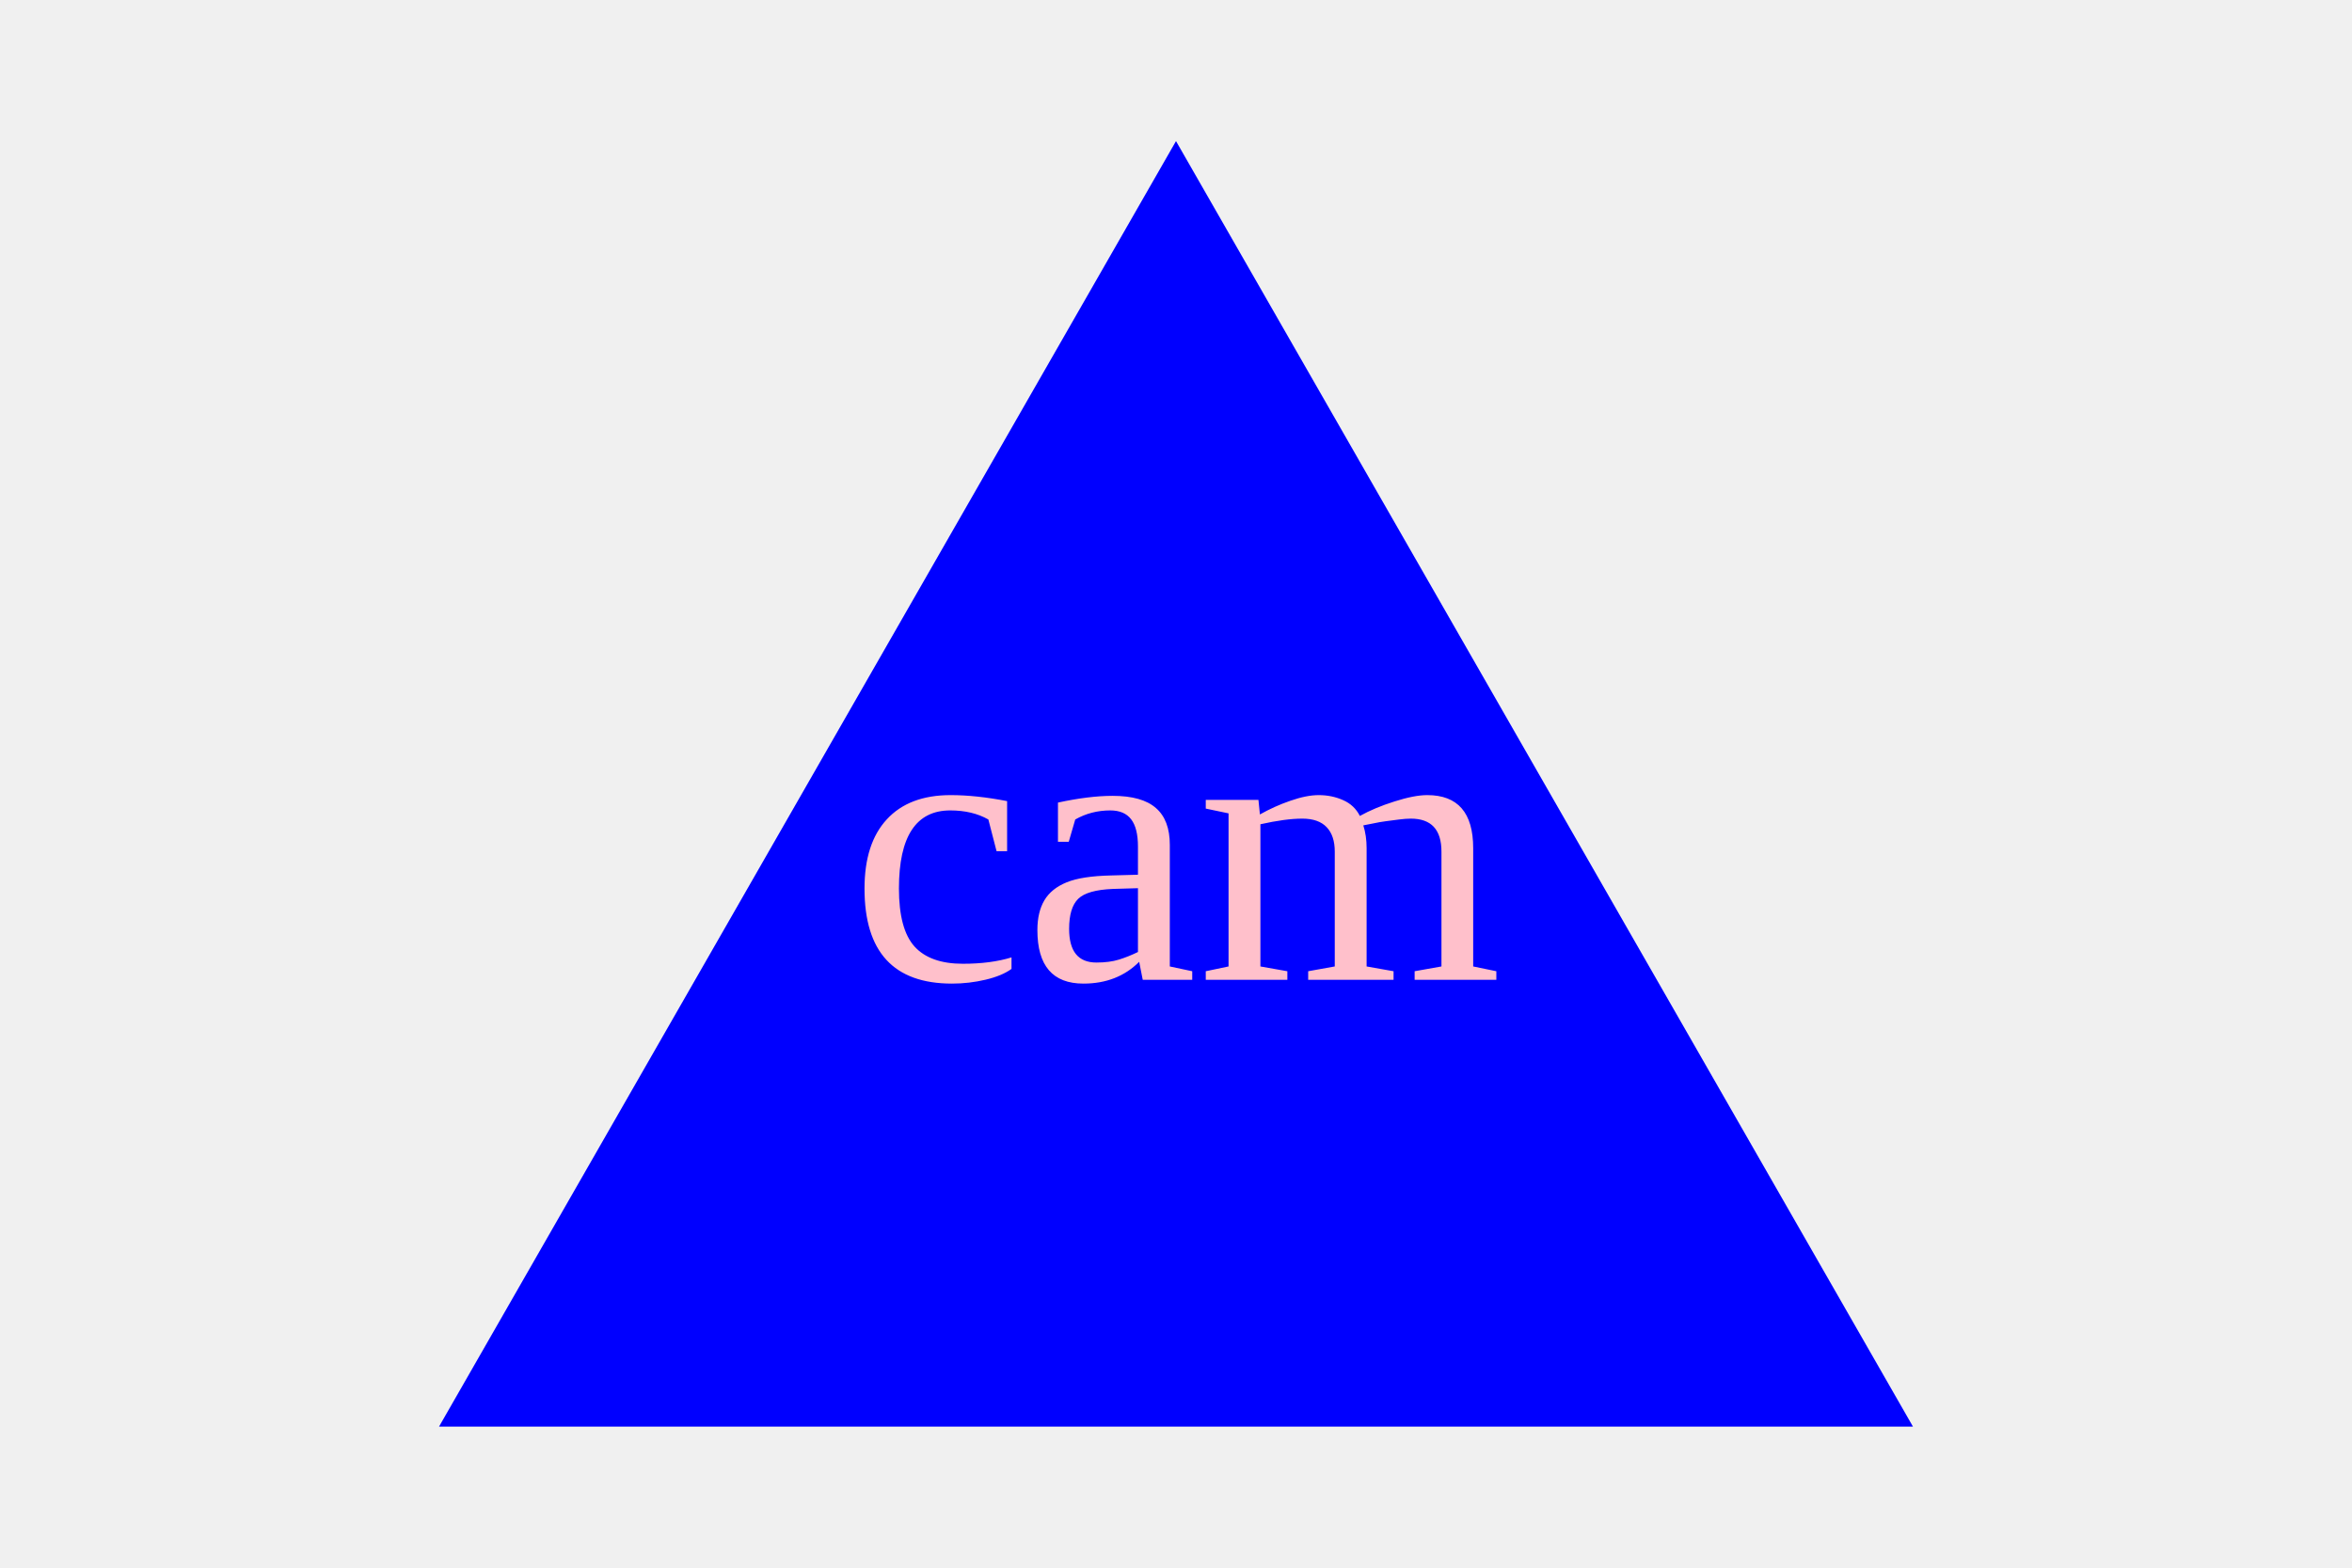
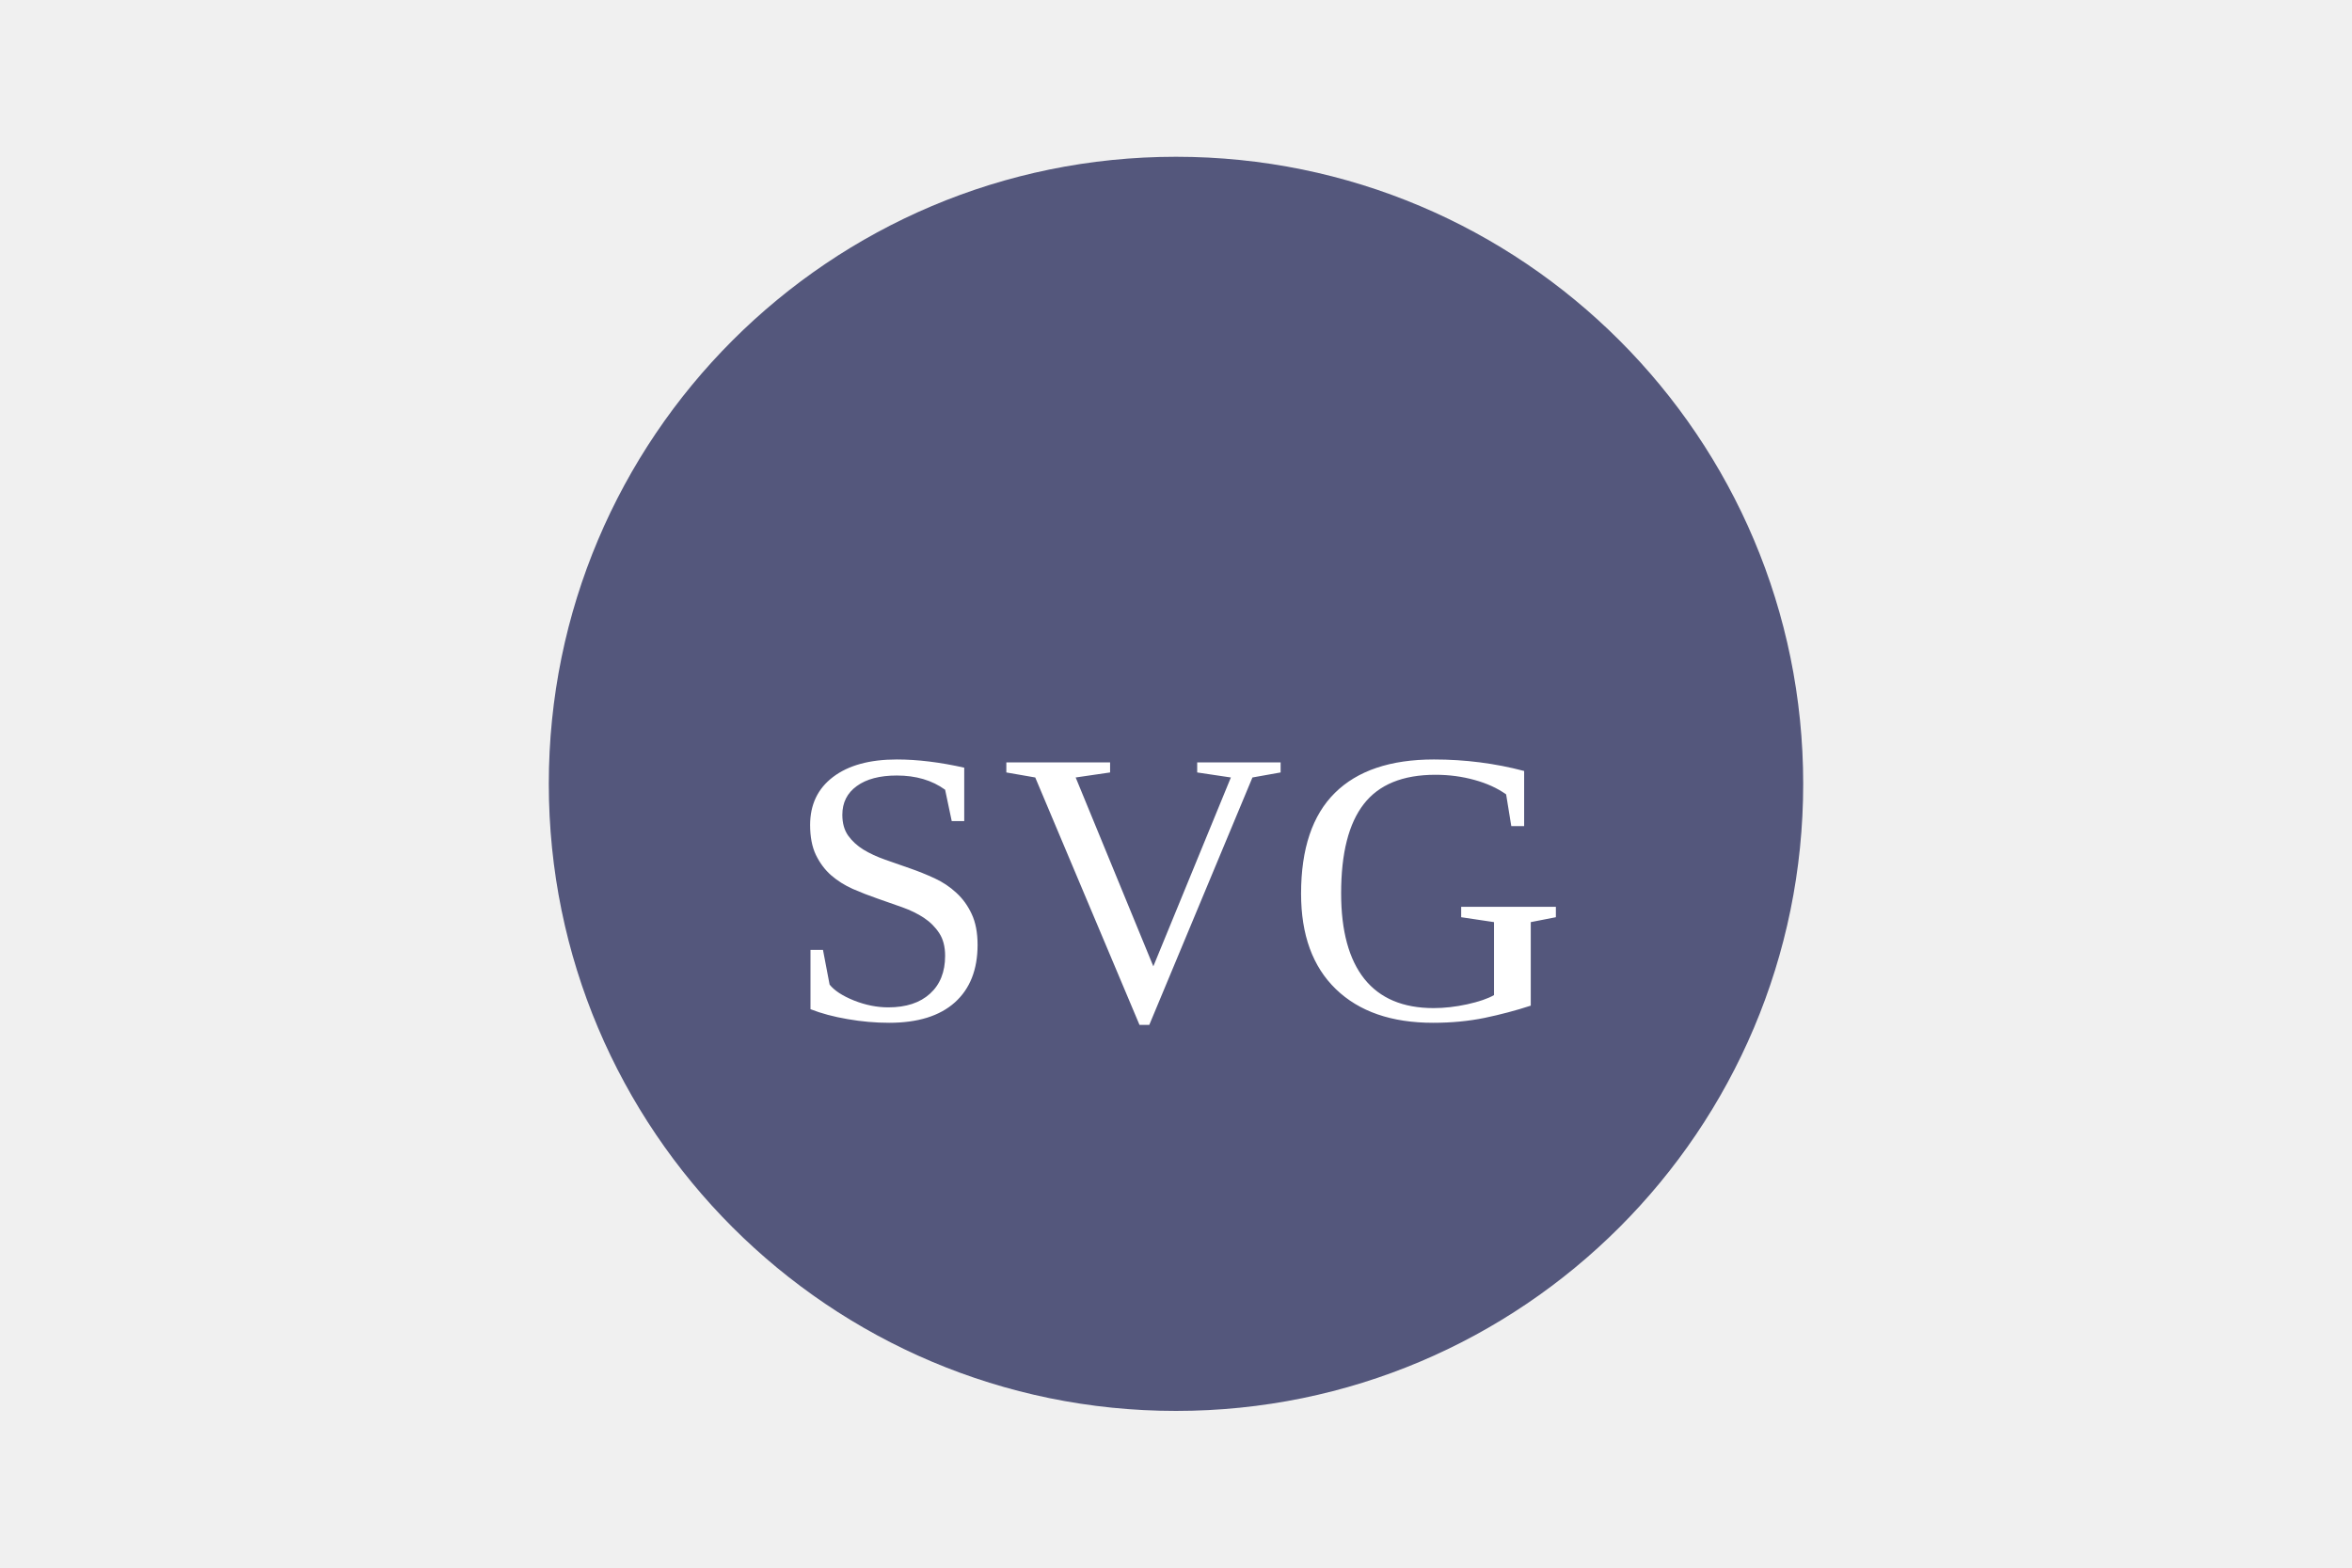
<svg xmlns="http://www.w3.org/2000/svg" version="1.1" width="300" height="200">
-   <polygon points="150, 18 244, 182 56, 182" fill="blue" />
-   <text x="150" y="125" font-size="50" text-anchor="middle" fill="pink">cam</text>
+   <circle cx="150" cy="100" r="80" fill="#54577C" />
+   <text x="150" y="130" font-size="50" text-anchor="middle" fill="white">SVG</text>
</svg>
